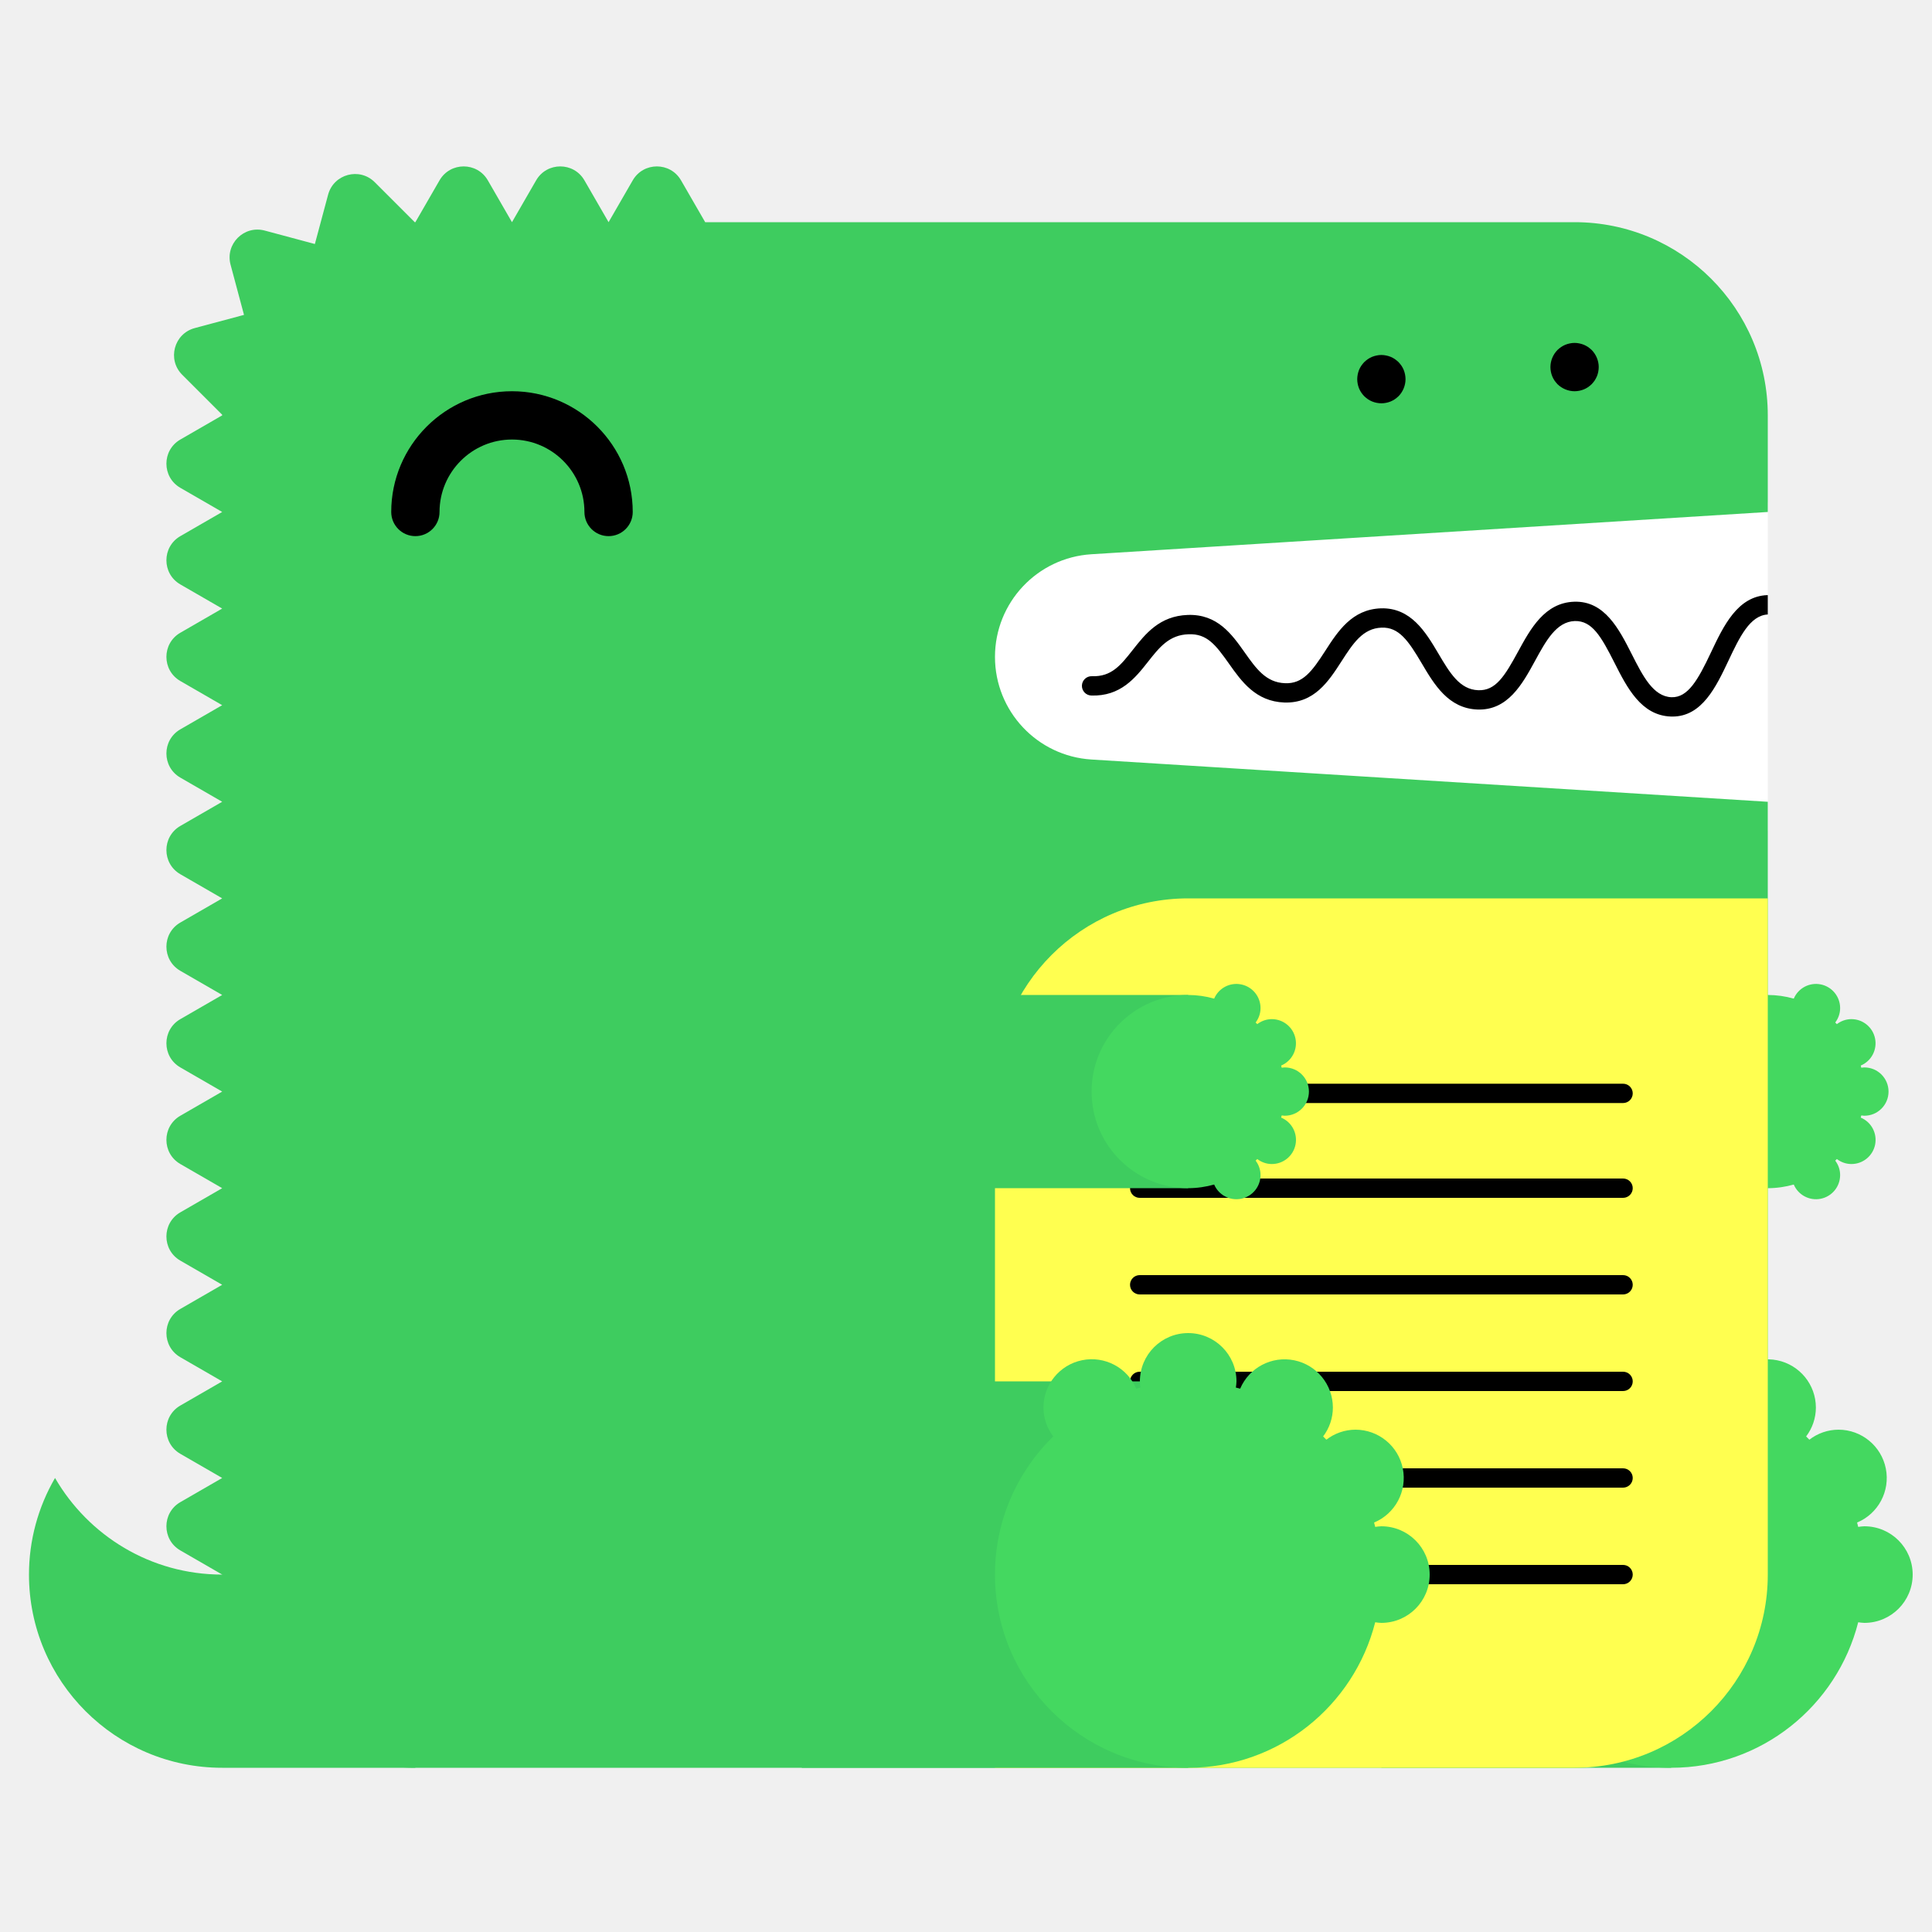
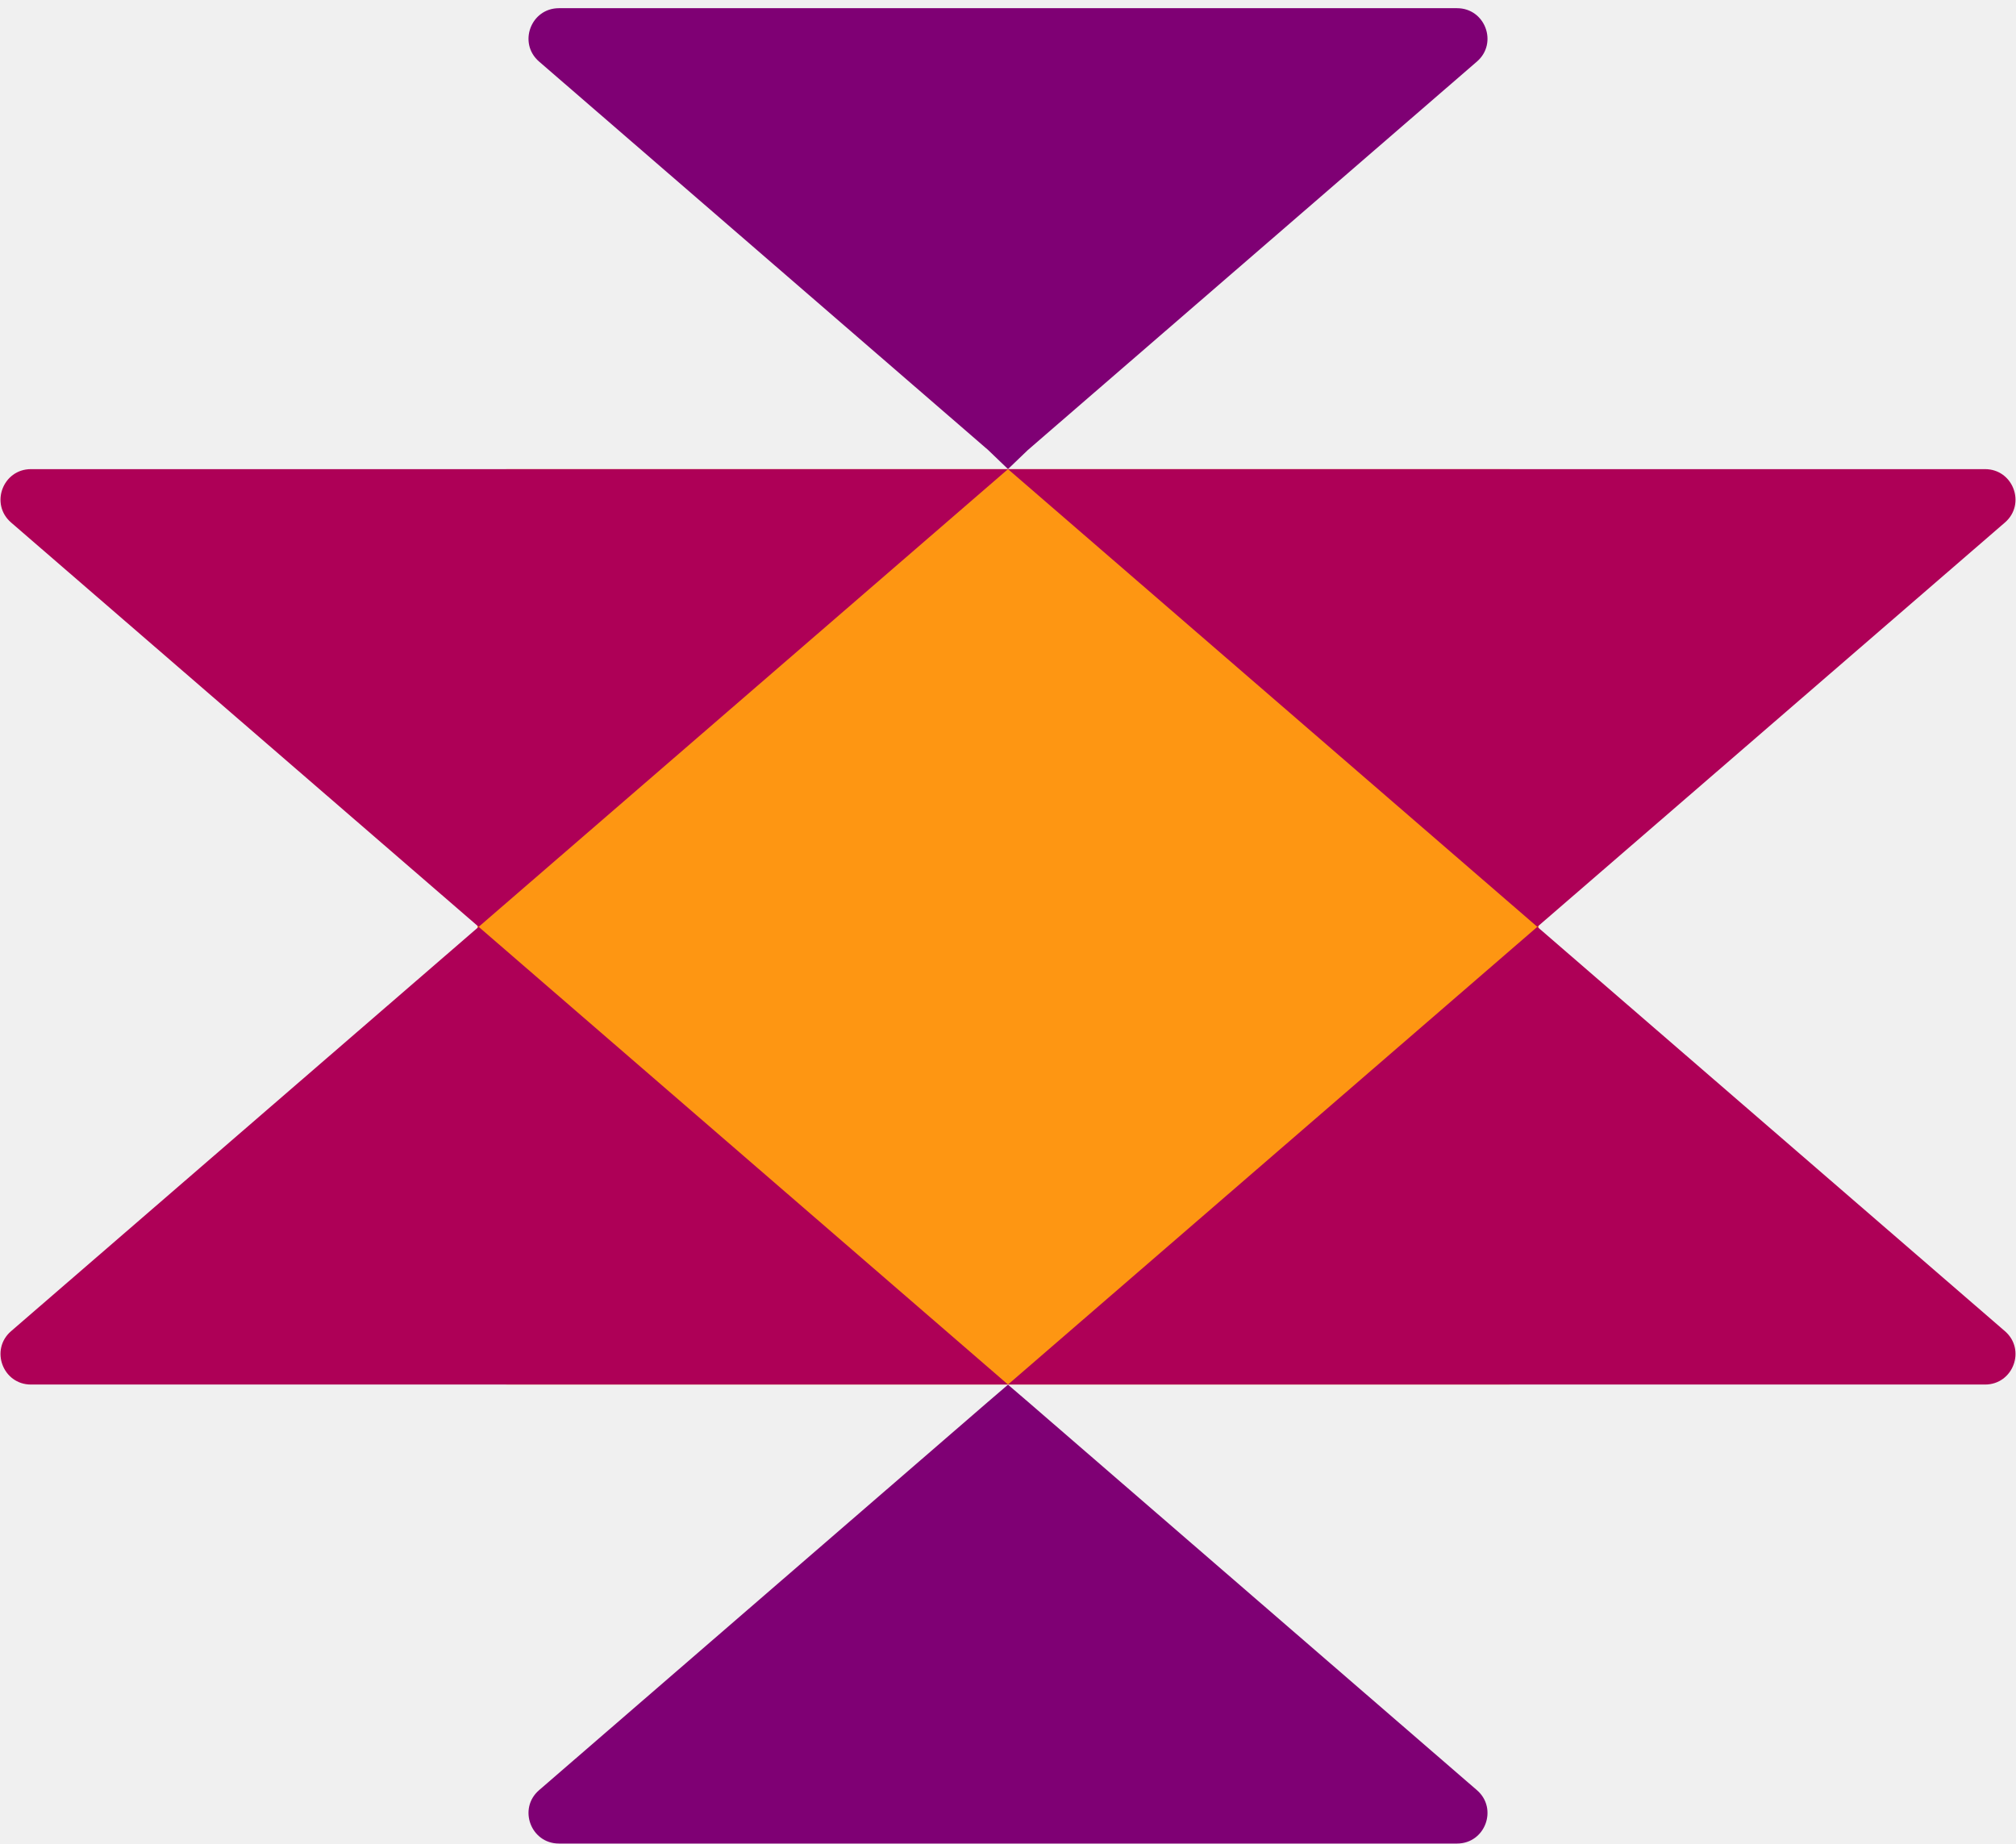
- <svg xmlns="http://www.w3.org/2000/svg" width="200" height="200" viewBox="0 0 200 200">
-   <g fill="none" fill-rule="evenodd">
-     <path fill="#FFF" d="M99 52h84v34H99z" />
-     <path d="M23 163c-7.398 0-13.843-4.027-17.303-10A19.886 19.886 0 0 0 3 163c0 11.046 8.954 20 20 20h20v-20H23z" fill="#3ECC5F" />
-     <path d="M112.98 57.376L183 53V43c0-11.046-8.954-20-20-20H73l-2.5-4.33c-1.112-1.925-3.889-1.925-5 0L63 23l-2.5-4.33c-1.111-1.925-3.889-1.925-5 0L53 23l-2.5-4.33c-1.111-1.925-3.889-1.925-5 0L43 23c-.022 0-.042.003-.065.003l-4.142-4.141c-1.57-1.571-4.252-.853-4.828 1.294l-1.369 5.104-5.192-1.392c-2.148-.575-4.111 1.389-3.535 3.536l1.39 5.193-5.102 1.367c-2.148.576-2.867 3.259-1.296 4.83l4.142 4.142c0 .021-.003.042-.003.064l-4.33 2.5c-1.925 1.111-1.925 3.889 0 5L23 53l-4.33 2.5c-1.925 1.111-1.925 3.889 0 5L23 63l-4.33 2.5c-1.925 1.111-1.925 3.889 0 5L23 73l-4.33 2.5c-1.925 1.111-1.925 3.889 0 5L23 83l-4.33 2.5c-1.925 1.111-1.925 3.889 0 5L23 93l-4.33 2.5c-1.925 1.111-1.925 3.889 0 5L23 103l-4.33 2.5c-1.925 1.111-1.925 3.889 0 5L23 113l-4.33 2.5c-1.925 1.111-1.925 3.889 0 5L23 123l-4.33 2.5c-1.925 1.111-1.925 3.889 0 5L23 133l-4.33 2.5c-1.925 1.111-1.925 3.889 0 5L23 143l-4.33 2.5c-1.925 1.111-1.925 3.889 0 5L23 153l-4.33 2.5c-1.925 1.111-1.925 3.889 0 5L23 163c0 11.046 8.954 20 20 20h120c11.046 0 20-8.954 20-20V83l-70.02-4.376A10.645 10.645 0 0 1 103 68c0-5.621 4.37-10.273 9.98-10.624" fill="#3ECC5F" />
-     <path fill="#3ECC5F" d="M143 183h30v-40h-30z" />
-     <path d="M193 158c-.219 0-.428.037-.639.064-.038-.15-.074-.301-.116-.451A5 5 0 0 0 190.32 148a4.96 4.96 0 0 0-3.016 1.036 26.531 26.531 0 0 0-.335-.336 4.955 4.955 0 0 0 1.011-2.987 5 5 0 0 0-9.599-1.959c-.148-.042-.297-.077-.445-.115.027-.211.064-.42.064-.639a5 5 0 0 0-5-5 5 5 0 0 0-5 5c0 .219.037.428.064.639-.148.038-.297.073-.445.115a4.998 4.998 0 0 0-9.599 1.959c0 1.125.384 2.151 1.011 2.987-3.717 3.632-6.031 8.693-6.031 14.3 0 11.046 8.954 20 20 20 9.339 0 17.16-6.41 19.361-15.064.211.027.42.064.639.064a5 5 0 0 0 5-5 5 5 0 0 0-5-5" fill="#44D860" />
-     <path fill="#3ECC5F" d="M153 123h30v-20h-30z" />
-     <path d="M193 115.5a2.5 2.5 0 1 0 0-5c-.109 0-.214.019-.319.032-.02-.075-.037-.15-.058-.225a2.501 2.501 0 0 0-.963-4.807c-.569 0-1.088.197-1.508.518a6.653 6.653 0 0 0-.168-.168c.314-.417.506-.931.506-1.494a2.5 2.5 0 0 0-4.8-.979A9.987 9.987 0 0 0 183 103c-5.522 0-10 4.478-10 10s4.478 10 10 10c.934 0 1.833-.138 2.69-.377a2.5 2.5 0 0 0 4.8-.979c0-.563-.192-1.077-.506-1.494.057-.055.113-.111.168-.168.42.321.939.518 1.508.518a2.5 2.5 0 0 0 .963-4.807c.021-.074.038-.15.058-.225.105.013.21.032.319.032" fill="#44D860" />
-     <path d="M63 55.5a2.5 2.5 0 0 1-2.5-2.5c0-4.136-3.364-7.5-7.5-7.5s-7.5 3.364-7.5 7.5a2.5 2.5 0 1 1-5 0c0-6.893 5.607-12.5 12.5-12.5S65.5 46.107 65.5 53a2.5 2.5 0 0 1-2.5 2.5" fill="#000" />
-     <path d="M103 183h60c11.046 0 20-8.954 20-20V93h-60c-11.046 0-20 8.954-20 20v70z" fill="#FFFF50" />
-     <path d="M168.02 124h-50.04a1 1 0 1 1 0-2h50.04a1 1 0 1 1 0 2m0 20h-50.04a1 1 0 1 1 0-2h50.04a1 1 0 1 1 0 2m0 20h-50.04a1 1 0 1 1 0-2h50.04a1 1 0 1 1 0 2m0-49.814h-50.04a1 1 0 1 1 0-2h50.04a1 1 0 1 1 0 2m0 19.814h-50.04a1 1 0 1 1 0-2h50.04a1 1 0 1 1 0 2m0 20h-50.04a1 1 0 1 1 0-2h50.04a1 1 0 1 1 0 2M183 61.611c-.012 0-.022-.006-.034-.005-3.09.105-4.552 3.196-5.842 5.923-1.346 2.85-2.387 4.703-4.093 4.647-1.889-.068-2.969-2.202-4.113-4.46-1.314-2.594-2.814-5.536-5.963-5.426-3.046.104-4.513 2.794-5.807 5.167-1.377 2.528-2.314 4.065-4.121 3.994-1.927-.07-2.951-1.805-4.136-3.813-1.321-2.236-2.848-4.75-5.936-4.664-2.994.103-4.465 2.385-5.763 4.4-1.373 2.13-2.335 3.428-4.165 3.351-1.973-.07-2.992-1.51-4.171-3.177-1.324-1.873-2.816-3.993-5.895-3.89-2.928.1-4.399 1.97-5.696 3.618-1.232 1.564-2.194 2.802-4.229 2.724a1 1 0 0 0-.072 2c3.017.101 4.545-1.8 5.872-3.487 1.177-1.496 2.193-2.787 4.193-2.855 1.926-.082 2.829 1.115 4.195 3.045 1.297 1.834 2.769 3.914 5.731 4.021 3.103.104 4.596-2.215 5.918-4.267 1.182-1.834 2.202-3.417 4.15-3.484 1.793-.067 2.769 1.35 4.145 3.681 1.297 2.197 2.766 4.686 5.787 4.796 3.125.108 4.634-2.62 5.949-5.035 1.139-2.088 2.214-4.06 4.119-4.126 1.793-.042 2.728 1.595 4.111 4.33 1.292 2.553 2.757 5.445 5.825 5.556l.169.003c3.064 0 4.518-3.075 5.805-5.794 1.139-2.41 2.217-4.68 4.067-4.773v-2z" fill="#000" />
-     <path fill="#3ECC5F" d="M83 183h40v-40H83z" />
-     <path d="M143 158c-.219 0-.428.037-.639.064-.038-.15-.074-.301-.116-.451A5 5 0 0 0 140.32 148a4.96 4.96 0 0 0-3.016 1.036 26.531 26.531 0 0 0-.335-.336 4.955 4.955 0 0 0 1.011-2.987 5 5 0 0 0-9.599-1.959c-.148-.042-.297-.077-.445-.115.027-.211.064-.42.064-.639a5 5 0 0 0-5-5 5 5 0 0 0-5 5c0 .219.037.428.064.639-.148.038-.297.073-.445.115a4.998 4.998 0 0 0-9.599 1.959c0 1.125.384 2.151 1.011 2.987-3.717 3.632-6.031 8.693-6.031 14.3 0 11.046 8.954 20 20 20 9.339 0 17.16-6.41 19.361-15.064.211.027.42.064.639.064a5 5 0 0 0 5-5 5 5 0 0 0-5-5" fill="#44D860" />
-     <path fill="#3ECC5F" d="M83 123h40v-20H83z" />
-     <path d="M133 115.5a2.5 2.5 0 1 0 0-5c-.109 0-.214.019-.319.032-.02-.075-.037-.15-.058-.225a2.501 2.501 0 0 0-.963-4.807c-.569 0-1.088.197-1.508.518a6.653 6.653 0 0 0-.168-.168c.314-.417.506-.931.506-1.494a2.5 2.5 0 0 0-4.8-.979A9.987 9.987 0 0 0 123 103c-5.522 0-10 4.478-10 10s4.478 10 10 10c.934 0 1.833-.138 2.69-.377a2.5 2.5 0 0 0 4.8-.979c0-.563-.192-1.077-.506-1.494.057-.055.113-.111.168-.168.42.321.939.518 1.508.518a2.5 2.5 0 0 0 .963-4.807c.021-.074.038-.15.058-.225.105.013.21.032.319.032" fill="#44D860" />
-     <path d="M143 41.75c-.16 0-.33-.02-.49-.05a2.52 2.52 0 0 1-.47-.14c-.15-.06-.29-.14-.431-.23-.13-.09-.259-.2-.38-.31-.109-.12-.219-.24-.309-.38s-.17-.28-.231-.43a2.619 2.619 0 0 1-.189-.96c0-.16.02-.33.05-.49.03-.16.08-.31.139-.47.061-.15.141-.29.231-.43.09-.13.2-.26.309-.38.121-.11.25-.22.38-.31.141-.09.281-.17.431-.23.149-.06.31-.11.47-.14.32-.07.65-.07.98 0 .159.03.32.08.47.14.149.06.29.14.43.23.13.09.259.2.38.31.11.12.22.25.31.38.09.14.17.28.23.43.06.16.11.31.14.47.029.16.05.33.05.49 0 .66-.271 1.31-.73 1.77-.121.11-.25.22-.38.31-.14.09-.281.17-.43.23a2.565 2.565 0 0 1-.96.19m20-1.25c-.66 0-1.3-.27-1.771-.73a3.802 3.802 0 0 1-.309-.38c-.09-.14-.17-.28-.231-.43a2.619 2.619 0 0 1-.189-.96c0-.66.27-1.3.729-1.77.121-.11.25-.22.38-.31.141-.09.281-.17.431-.23.149-.06.31-.11.47-.14.32-.07.66-.07.98 0 .159.03.32.08.47.14.149.06.29.14.43.23.13.09.259.2.38.31.459.47.73 1.11.73 1.77 0 .16-.021.33-.05.49-.03.16-.08.32-.14.47-.07.15-.14.29-.23.43-.09.13-.2.26-.31.38-.121.11-.25.22-.38.31-.14.09-.281.17-.43.23a2.565 2.565 0 0 1-.96.19" fill="#000" />
-   </g>
+ <svg xmlns="http://www.w3.org/2000/svg" width="199" height="182" viewBox="0 0 199 182" fill="none">
+   <path d="M47.122 49.314C47.122 47.657 48.465 46.314 50.122 46.314H148.879C150.536 46.314 151.879 47.657 151.879 49.314V133.686C151.879 135.342 150.536 136.686 148.879 136.686H50.122C48.465 136.686 47.122 135.342 47.122 133.686V49.314Z" fill="#FF9107" fill-opacity="0.949" />
+   <path fill-rule="evenodd" clip-rule="evenodd" d="M47.25 91.5L99.5 136.686H3.055C0.277 136.686 -1.009 133.234 1.093 131.417L47.25 91.5ZM151.75 91.5L197.907 131.417C200.009 133.234 198.723 136.686 195.945 136.686H99.5L151.75 91.5ZM99.5 46.315H195.945C198.723 46.315 200.009 49.766 197.907 51.584L151.75 91.5L99.5 46.315ZM1.093 51.584C-1.009 49.766 0.277 46.315 3.055 46.315H99.5L47.25 91.5L1.093 51.584Z" fill="#AE0057" />
+   <path fill-rule="evenodd" clip-rule="evenodd" d="M143.826 0.809C146.604 0.809 147.89 4.26 145.789 6.077L101.463 44.425L99.5 46.309L97.538 44.425L53.212 6.077C51.111 4.26 52.397 0.809 55.175 0.809H143.826Z" fill="#7F0074" />
+   <path fill-rule="evenodd" clip-rule="evenodd" d="M55.175 182C52.397 182 51.111 178.549 53.212 176.731L97.538 138.384L99.5 136.7L101.463 138.384L145.789 176.731C147.89 178.549 146.604 182 143.826 182H55.175Z" fill="#7F0074" />
</svg>
